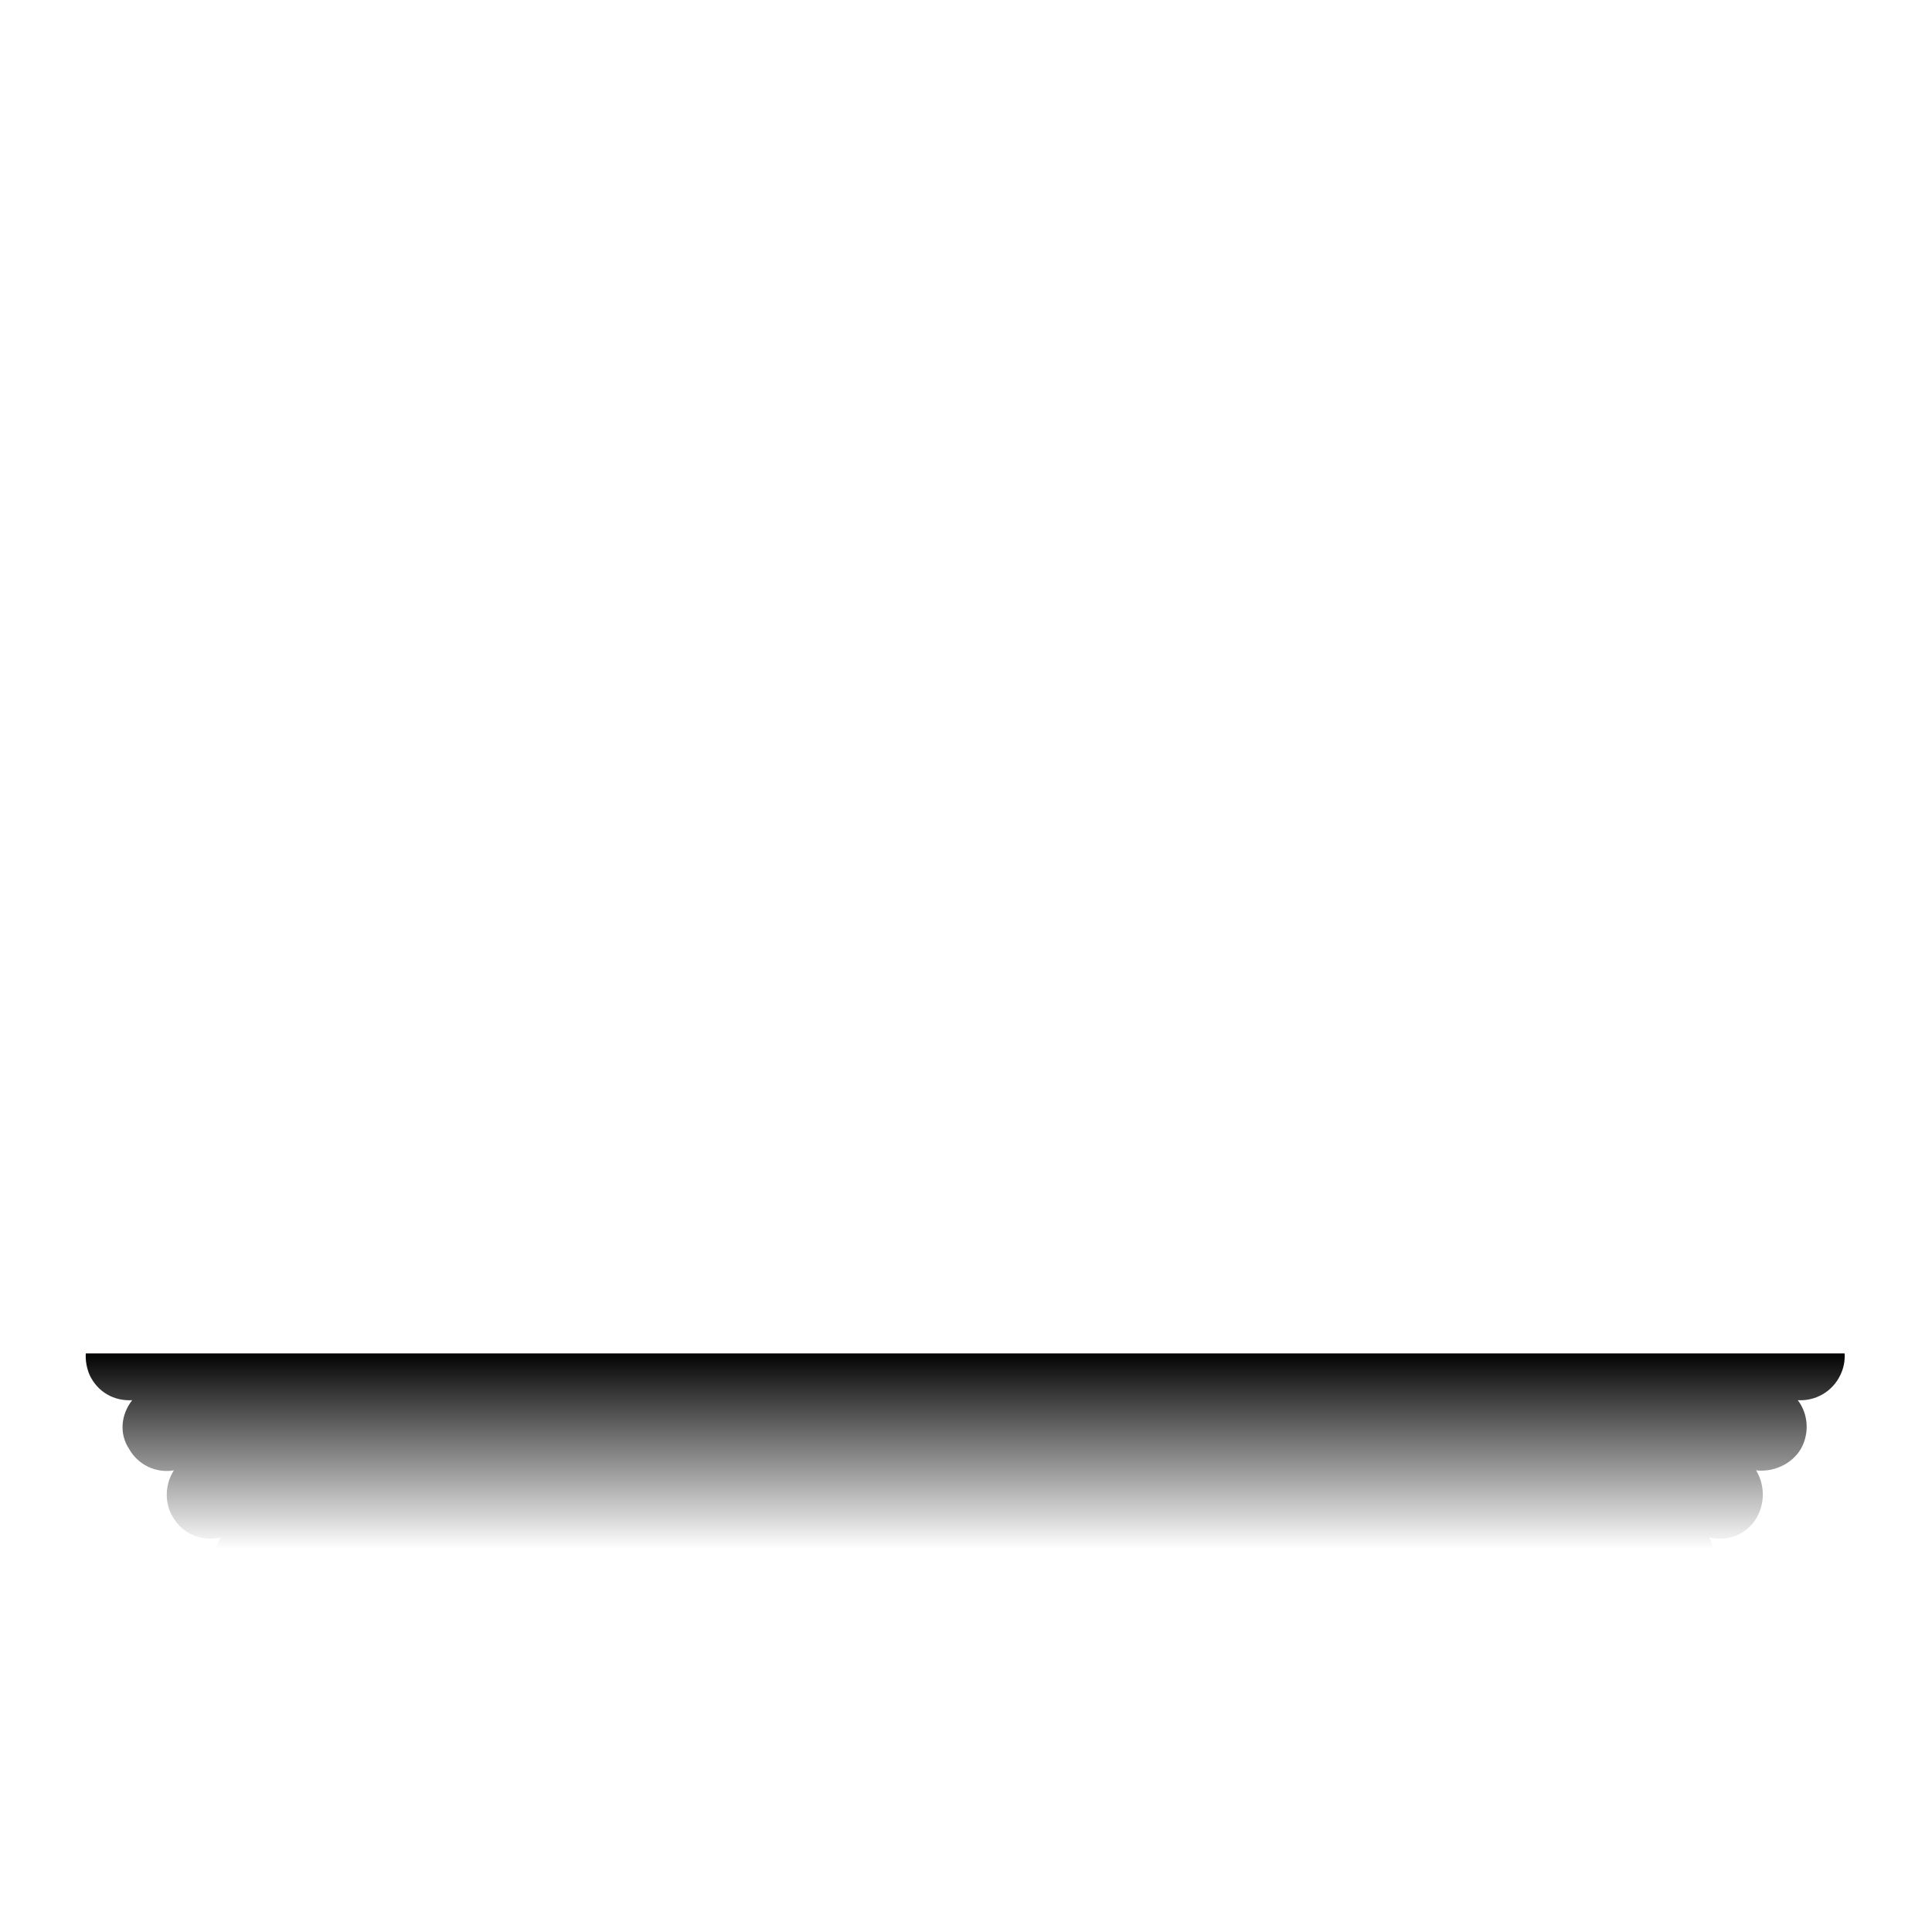
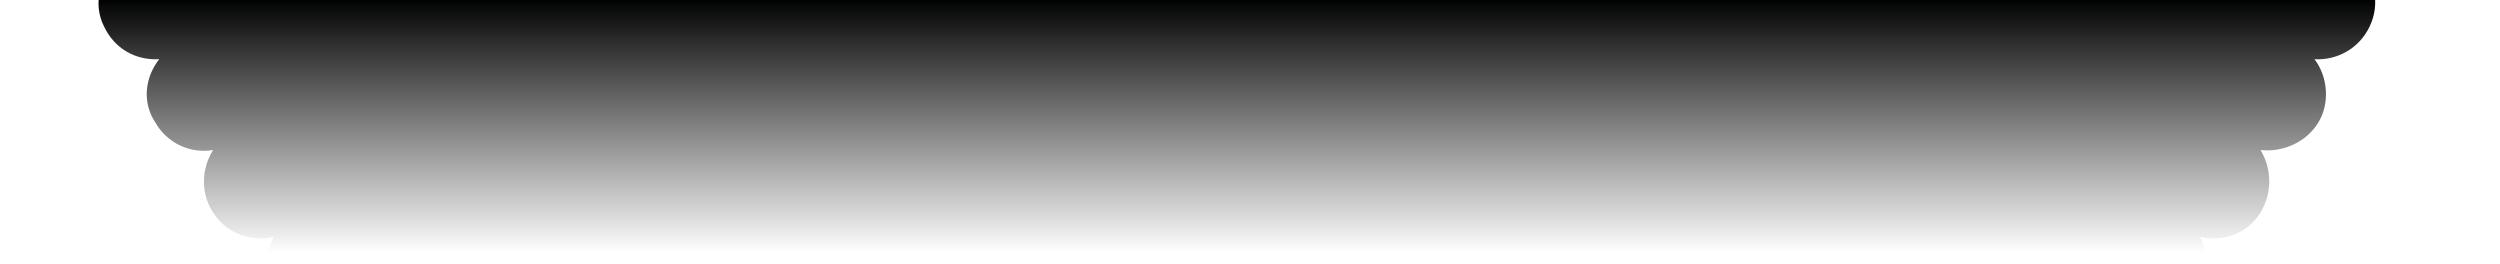
- <svg xmlns="http://www.w3.org/2000/svg" xmlns:xlink="http://www.w3.org/1999/xlink" viewBox="0 0 190 190" enable-background="new 0 0 190 190" width="190px" height="190px">
+ <svg xmlns="http://www.w3.org/2000/svg" xmlns:xlink="http://www.w3.org/1999/xlink" viewBox="0 0 190 20" enable-background="new 0 0 190 20" height="20px" width="190px">
  <defs>
-     <path id="a" d="M187.3 99c1.6-.6 2.7-2.2 2.7-4s-1.1-3.4-2.7-4c1.5-.8 2.5-2.4 2.4-4.3-.2-1.8-1.4-3.3-3.1-3.8 1.5-.9 2.3-2.6 2-4.4-.3-1.8-1.7-3.1-3.4-3.5 1.4-1 2.1-2.8 1.6-4.6s-2-3-3.7-3.2c1.3-1.2 1.8-3 1.2-4.7-.6-1.7-2.2-2.8-3.9-2.9 1.2-1.3 1.5-3.1.8-4.8-.8-1.7-2.4-2.6-4.2-2.5 1.1-1.4 1.3-3.3.3-4.8-.9-1.6-2.7-2.4-4.4-2.1.9-1.4 1-3.4-.1-4.9-1-1.5-2.9-2.1-4.5-1.7.8-1.5.7-3.4-.5-4.8s-3-1.9-4.7-1.3c.7-1.6.4-3.5-.9-4.8-1.3-1.3-3.2-1.6-4.8-.9.5-1.6.1-3.5-1.3-4.7-1.4-1.2-3.3-1.3-4.8-.5.4-1.7-.2-3.5-1.7-4.5s-3.4-1-4.9-.1c.2-1.7-.6-3.5-2.1-4.4-1.6-.9-3.5-.7-4.8.3.1-1.7-.8-3.4-2.5-4.2-1.7-.8-3.5-.4-4.8.8-.1-1.7-1.1-3.3-2.9-3.9-1.7-.6-3.6-.1-4.7 1.2-.2-1.7-1.4-3.2-3.2-3.7s-3.7.1-4.7 1.5c-.4-1.7-1.7-3.1-3.5-3.4-1.8-.3-3.5.5-4.4 2-.5-1.6-2-2.9-3.8-3.1-1.8-.2-3.5.8-4.3 2.4-.6-1.6-2.2-2.7-4-2.7s-3.4 1.1-4 2.7C90.2 1.2 88.6.2 86.7.3c-1.8.2-3.3 1.4-3.8 3.1-.9-1.5-2.6-2.3-4.4-2-1.8.3-3.1 1.7-3.5 3.4-1-1.4-2.8-2.1-4.6-1.6-1.8.5-3 2-3.2 3.7-1.2-1.3-3-1.8-4.7-1.2-1.7.6-2.8 2.2-2.9 3.9-1.3-1.2-3.1-1.5-4.8-.8-1.7.8-2.6 2.4-2.5 4.2-1.4-1.1-3.3-1.3-4.8-.3-1.6.9-2.4 2.7-2.1 4.4-1.4-.9-3.4-1-4.9.1-1.5 1-2.1 2.9-1.7 4.5-1.5-.8-3.4-.7-4.8.5s-1.9 3-1.3 4.7c-1.6-.7-3.5-.4-4.8.9-1.3 1.3-1.6 3.2-.9 4.8-1.6-.5-3.5-.1-4.7 1.3-1.2 1.4-1.3 3.3-.5 4.8-1.7-.4-3.5.2-4.5 1.7s-1 3.4-.1 4.9c-1.7-.2-3.5.6-4.4 2.1-.9 1.6-.7 3.5.3 4.8-1.7-.1-3.4.8-4.2 2.5-.8 1.7-.4 3.5.8 4.8-1.7.1-3.3 1.1-3.9 2.9-.6 1.7-.1 3.6 1.2 4.7-1.7.2-3.2 1.4-3.7 3.2S3.4 74 4.8 75c-1.7.4-3.1 1.7-3.4 3.5-.3 1.8.5 3.5 2 4.4-1.6.5-2.9 2-3.1 3.8-.2 1.8.8 3.5 2.4 4.3-1.6.6-2.7 2.2-2.7 4s1.1 3.4 2.7 4c-1.5.8-2.5 2.4-2.4 4.3.2 1.8 1.4 3.3 3.1 3.8-1.5.9-2.3 2.6-2 4.4.3 1.8 1.7 3.1 3.4 3.5-1.4 1-2.1 2.8-1.6 4.6.5 1.8 2 3 3.7 3.2-1.3 1.2-1.8 3-1.2 4.7.6 1.7 2.2 2.8 3.9 2.9-1.2 1.3-1.5 3.1-.8 4.8.8 1.7 2.4 2.6 4.2 2.5-1.1 1.4-1.3 3.3-.3 4.8.9 1.6 2.7 2.4 4.4 2.1-.9 1.4-1 3.4.1 4.9 1 1.5 2.9 2.1 4.5 1.7-.8 1.5-.7 3.4.5 4.8s3 1.9 4.7 1.3c-.7 1.6-.4 3.5.9 4.8 1.3 1.3 3.2 1.6 4.8.9-.5 1.6-.1 3.5 1.3 4.7 1.4 1.2 3.3 1.3 4.8.5-.4 1.7.2 3.5 1.7 4.5s3.4 1 4.9.1c-.2 1.7.6 3.5 2.1 4.4 1.6.9 3.5.7 4.8-.3-.1 1.7.8 3.4 2.5 4.2 1.7.8 3.5.4 4.8-.8.1 1.7 1.1 3.3 2.9 3.9 1.7.6 3.6.1 4.7-1.2.2 1.7 1.4 3.2 3.2 3.7 1.8.5 3.6-.2 4.6-1.6.4 1.7 1.7 3.1 3.5 3.4 1.8.3 3.5-.5 4.4-2 .5 1.6 2 2.9 3.8 3.1 1.8.2 3.5-.8 4.3-2.4.6 1.6 2.2 2.7 4 2.7s3.4-1.1 4-2.7c.8 1.5 2.4 2.5 4.3 2.4 1.8-.2 3.3-1.4 3.8-3.1.9 1.5 2.6 2.3 4.4 2 1.8-.3 3.1-1.7 3.5-3.4 1 1.4 2.8 2.1 4.6 1.6s3-2 3.2-3.7c1.2 1.3 3 1.8 4.7 1.2 1.7-.6 2.8-2.2 2.9-3.9 1.3 1.2 3.1 1.5 4.8.8 1.7-.8 2.6-2.4 2.5-4.2 1.4 1.1 3.3 1.3 4.8.3 1.6-.9 2.4-2.7 2.1-4.4 1.4.9 3.4 1 4.9-.1 1.5-1 2.1-2.9 1.7-4.5 1.5.8 3.4.7 4.8-.5s1.9-3 1.3-4.7c1.6.7 3.5.4 4.8-.9s1.6-3.2.9-4.8c1.6.5 3.5.1 4.7-1.3 1.2-1.4 1.3-3.3.5-4.8 1.7.4 3.5-.2 4.5-1.7s1-3.4.1-4.9c1.7.2 3.5-.6 4.4-2.1.9-1.6.7-3.5-.3-4.8 1.7.1 3.4-.8 4.2-2.5.8-1.7.4-3.5-.8-4.8 1.7-.1 3.3-1.1 3.9-2.9.6-1.7.1-3.6-1.2-4.7 1.7-.2 3.2-1.4 3.7-3.2.5-1.8-.2-3.6-1.6-4.6 1.7-.4 3.1-1.7 3.4-3.5.3-1.8-.5-3.5-2-4.4 1.6-.5 2.9-2 3.1-3.8.3-1.8-.7-3.5-2.2-4.3z" />
+     <path id="a" d="M186.3-34.1c1.6-.6 2.7-2.2 2.7-4s-1.1-3.4-2.7-4c1.5-.8 2.5-2.4 2.4-4.3-.2-1.8-1.4-3.3-3.1-3.8 1.5-.9 2.3-2.6 2-4.4-.3-1.8-1.7-3.1-3.4-3.5 1.4-1 2.1-2.8 1.6-4.6-.5-1.8-2-3-3.7-3.2 1.3-1.2 1.8-3 1.2-4.7-.6-1.7-2.2-2.8-3.9-2.9 1.2-1.3 1.5-3.1.8-4.8-.8-1.7-2.4-2.6-4.2-2.5 1.1-1.4 1.3-3.3.3-4.8s-2.7-2.4-4.4-2.1c.9-1.4 1-3.4-.1-4.9-1-1.5-2.9-2.1-4.5-1.7.8-1.5.7-3.4-.5-4.8s-3-1.9-4.7-1.3c.7-1.6.4-3.5-.9-4.8-1.3-1.3-3.2-1.6-4.8-.9.5-1.6.1-3.5-1.3-4.7-1.4-1.2-3.3-1.3-4.8-.5.4-1.7-.2-3.5-1.7-4.5s-3.4-1-4.9-.1c.2-1.7-.6-3.5-2.1-4.4-1.6-.9-3.5-.7-4.8.3.1-1.7-.8-3.4-2.5-4.2-1.7-.8-3.5-.4-4.8.8-.1-1.7-1.1-3.3-2.9-3.9-1.7-.6-3.6-.1-4.7 1.2-.2-1.7-1.4-3.2-3.2-3.7s-3.6.2-4.6 1.6c-.4-1.7-1.7-3.1-3.5-3.4-1.8-.3-3.5.5-4.4 2-.5-1.6-2-2.9-3.8-3.1-1.8-.2-3.5.8-4.3 2.4-.6-1.6-2.2-2.7-4-2.7s-3.4 1.1-4 2.7c-.8-1.5-2.4-2.5-4.3-2.4-1.8.2-3.3 1.4-3.8 3.1-.9-1.5-2.6-2.3-4.4-2-1.8.3-3.1 1.7-3.5 3.4-1-1.4-2.8-2.1-4.6-1.6-1.8.5-3 2-3.2 3.7-1.2-1.3-3-1.8-4.7-1.2-1.7.6-2.8 2.2-2.9 3.9-1.3-1.2-3.1-1.5-4.8-.8-1.7.8-2.6 2.4-2.5 4.2-1.4-1.1-3.3-1.3-4.8-.3-1.6.9-2.4 2.7-2.1 4.4-1.4-.9-3.4-1-4.9.1-1.5 1-2.1 2.9-1.7 4.5-1.5-.8-3.4-.7-4.8.5s-1.9 3-1.3 4.7c-1.6-.7-3.5-.4-4.8.9-1.3 1.3-1.6 3.2-.9 4.8-1.6-.5-3.5-.1-4.7 1.3-1.2 1.4-1.3 3.3-.5 4.8-1.7-.4-3.5.2-4.5 1.7s-1 3.4-.1 4.9c-1.7-.2-3.5.6-4.4 2.1-.9 1.6-.7 3.5.3 4.8-1.7-.1-3.4.8-4.2 2.5-.8 1.7-.4 3.5.8 4.8-1.7.1-3.3 1.1-3.9 2.9-.6 1.7-.1 3.6 1.2 4.7-1.7.2-3.2 1.4-3.7 3.2-.5 1.8.2 3.6 1.6 4.6-1.7.4-3.1 1.7-3.4 3.5-.3 1.8.5 3.5 2 4.4-1.6.5-2.9 2-3.1 3.8-.2 1.8.8 3.5 2.4 4.3-1.6.6-2.7 2.2-2.7 4s1.1 3.4 2.7 4c-1.5.8-2.5 2.4-2.4 4.3.2 1.8 1.4 3.3 3.1 3.8-1.5.9-2.3 2.6-2 4.4.3 1.8 1.7 3.1 3.4 3.5-1.4 1-2.1 2.8-1.6 4.6.5 1.8 2 3 3.7 3.2-1.3 1.2-1.8 3-1.2 4.7.6 1.7 2.2 2.8 3.9 2.9C7.5-1.5 7.1.4 7.9 2c.8 1.7 2.4 2.6 4.2 2.5-1.1 1.4-1.3 3.3-.3 4.8.9 1.6 2.7 2.4 4.4 2.1-.9 1.4-1 3.4.1 4.9 1 1.5 2.9 2.1 4.5 1.7-.8 1.5-.7 3.4.5 4.8s3 1.9 4.7 1.3c-.7 1.6-.4 3.5.9 4.8 1.3 1.3 3.2 1.6 4.8.9-.5 1.6-.1 3.5 1.3 4.7 1.4 1.2 3.3 1.3 4.8.5-.4 1.7.2 3.5 1.7 4.5s3.4 1 4.9.1c-.2 1.7.6 3.5 2.1 4.4 1.6.9 3.5.7 4.8-.3-.1 1.7.8 3.4 2.5 4.2 1.7.8 3.5.4 4.8-.8.1 1.7 1.1 3.3 2.9 3.9 1.7.6 3.6.1 4.7-1.2.2 1.7 1.4 3.2 3.2 3.7 1.8.5 3.6-.2 4.6-1.6.4 1.7 1.7 3.1 3.5 3.4 1.8.3 3.5-.5 4.4-2 .5 1.6 2 2.9 3.8 3.1 1.8.2 3.5-.8 4.3-2.4.6 1.6 2.2 2.7 4 2.7s3.4-1.1 4-2.7c.8 1.5 2.4 2.5 4.3 2.4 1.8-.2 3.3-1.4 3.8-3.1.9 1.5 2.6 2.3 4.4 2 1.8-.3 3.1-1.7 3.5-3.4 1 1.4 2.8 2.1 4.6 1.6s3-2 3.2-3.7c1.2 1.3 3 1.8 4.7 1.2 1.7-.6 2.8-2.2 2.9-3.9 1.3 1.2 3.1 1.5 4.8.8 1.7-.8 2.6-2.4 2.5-4.2 1.4 1.1 3.3 1.3 4.8.3 1.6-.9 2.4-2.7 2.1-4.4 1.4.9 3.4 1 4.9-.1 1.5-1 2.1-2.9 1.7-4.5 1.5.8 3.4.7 4.8-.5s1.9-3 1.3-4.7c1.6.7 3.5.4 4.8-.9 1.3-1.3 1.6-3.2.9-4.8 1.6.5 3.5.1 4.7-1.3 1.2-1.4 1.3-3.3.5-4.8 1.7.4 3.5-.2 4.5-1.7s1-3.4.1-4.9c1.7.2 3.5-.6 4.4-2.1s.7-3.5-.3-4.8c1.7.1 3.4-.8 4.2-2.5.8-1.7.4-3.5-.8-4.8 1.7-.1 3.3-1.1 3.9-2.9.6-1.7.1-3.6-1.2-4.7 1.7-.2 3.2-1.4 3.7-3.2.5-1.8-.2-3.6-1.6-4.6 1.7-.4 3.1-1.7 3.4-3.5.3-1.8-.5-3.5-2-4.4 1.6-.5 2.9-2 3.1-3.8.2-1.7-.8-3.4-2.3-4.2z" />
  </defs>
  <clipPath id="b">
    <use xlink:href="#a" overflow="visible" />
  </clipPath>
-   <linearGradient id="c" gradientUnits="userSpaceOnUse" x1="94.819" y1="133.103" x2="94.819" y2="226.717">
+   <linearGradient id="c" gradientUnits="userSpaceOnUse" x1="93.772" y1=".016" x2="93.772" y2="93.629">
    <stop offset="0" stop-color="#010202" />
    <stop offset=".013" stop-color="#020203" stop-opacity=".934" />
    <stop offset=".067" stop-color="#050506" stop-opacity=".674" />
    <stop offset=".115" stop-color="#050505" stop-opacity=".441" />
    <stop offset=".155" stop-color="#030303" stop-opacity=".244" />
    <stop offset=".187" stop-color="#010101" stop-opacity=".091" />
    <stop offset=".205" stop-opacity="0" />
  </linearGradient>
-   <linearGradient id="d" gradientUnits="userSpaceOnUse" x1="94.819" y1="227.237" x2="94.819" y2="132.584">
+   <linearGradient id="d" gradientUnits="userSpaceOnUse" x1="93.772" y1="94.149" x2="93.772" y2="-.504">
    <stop offset="0" stop-color="#fff" stop-opacity=".2" />
    <stop offset="1" stop-opacity="0" />
  </linearGradient>
-   <path clip-path="url(#b)" fill="url(#c)" stroke="url(#d)" stroke-width="1.039" stroke-miterlimit="10" d="M0 133.1h189.6v93.6H0z" />
+   <path clip-path="url(#b)" fill="url(#c)" stroke="url(#d)" stroke-width="1.039" stroke-miterlimit="10" d="M-1 0h189.6v93.6H-1z" />
</svg>
